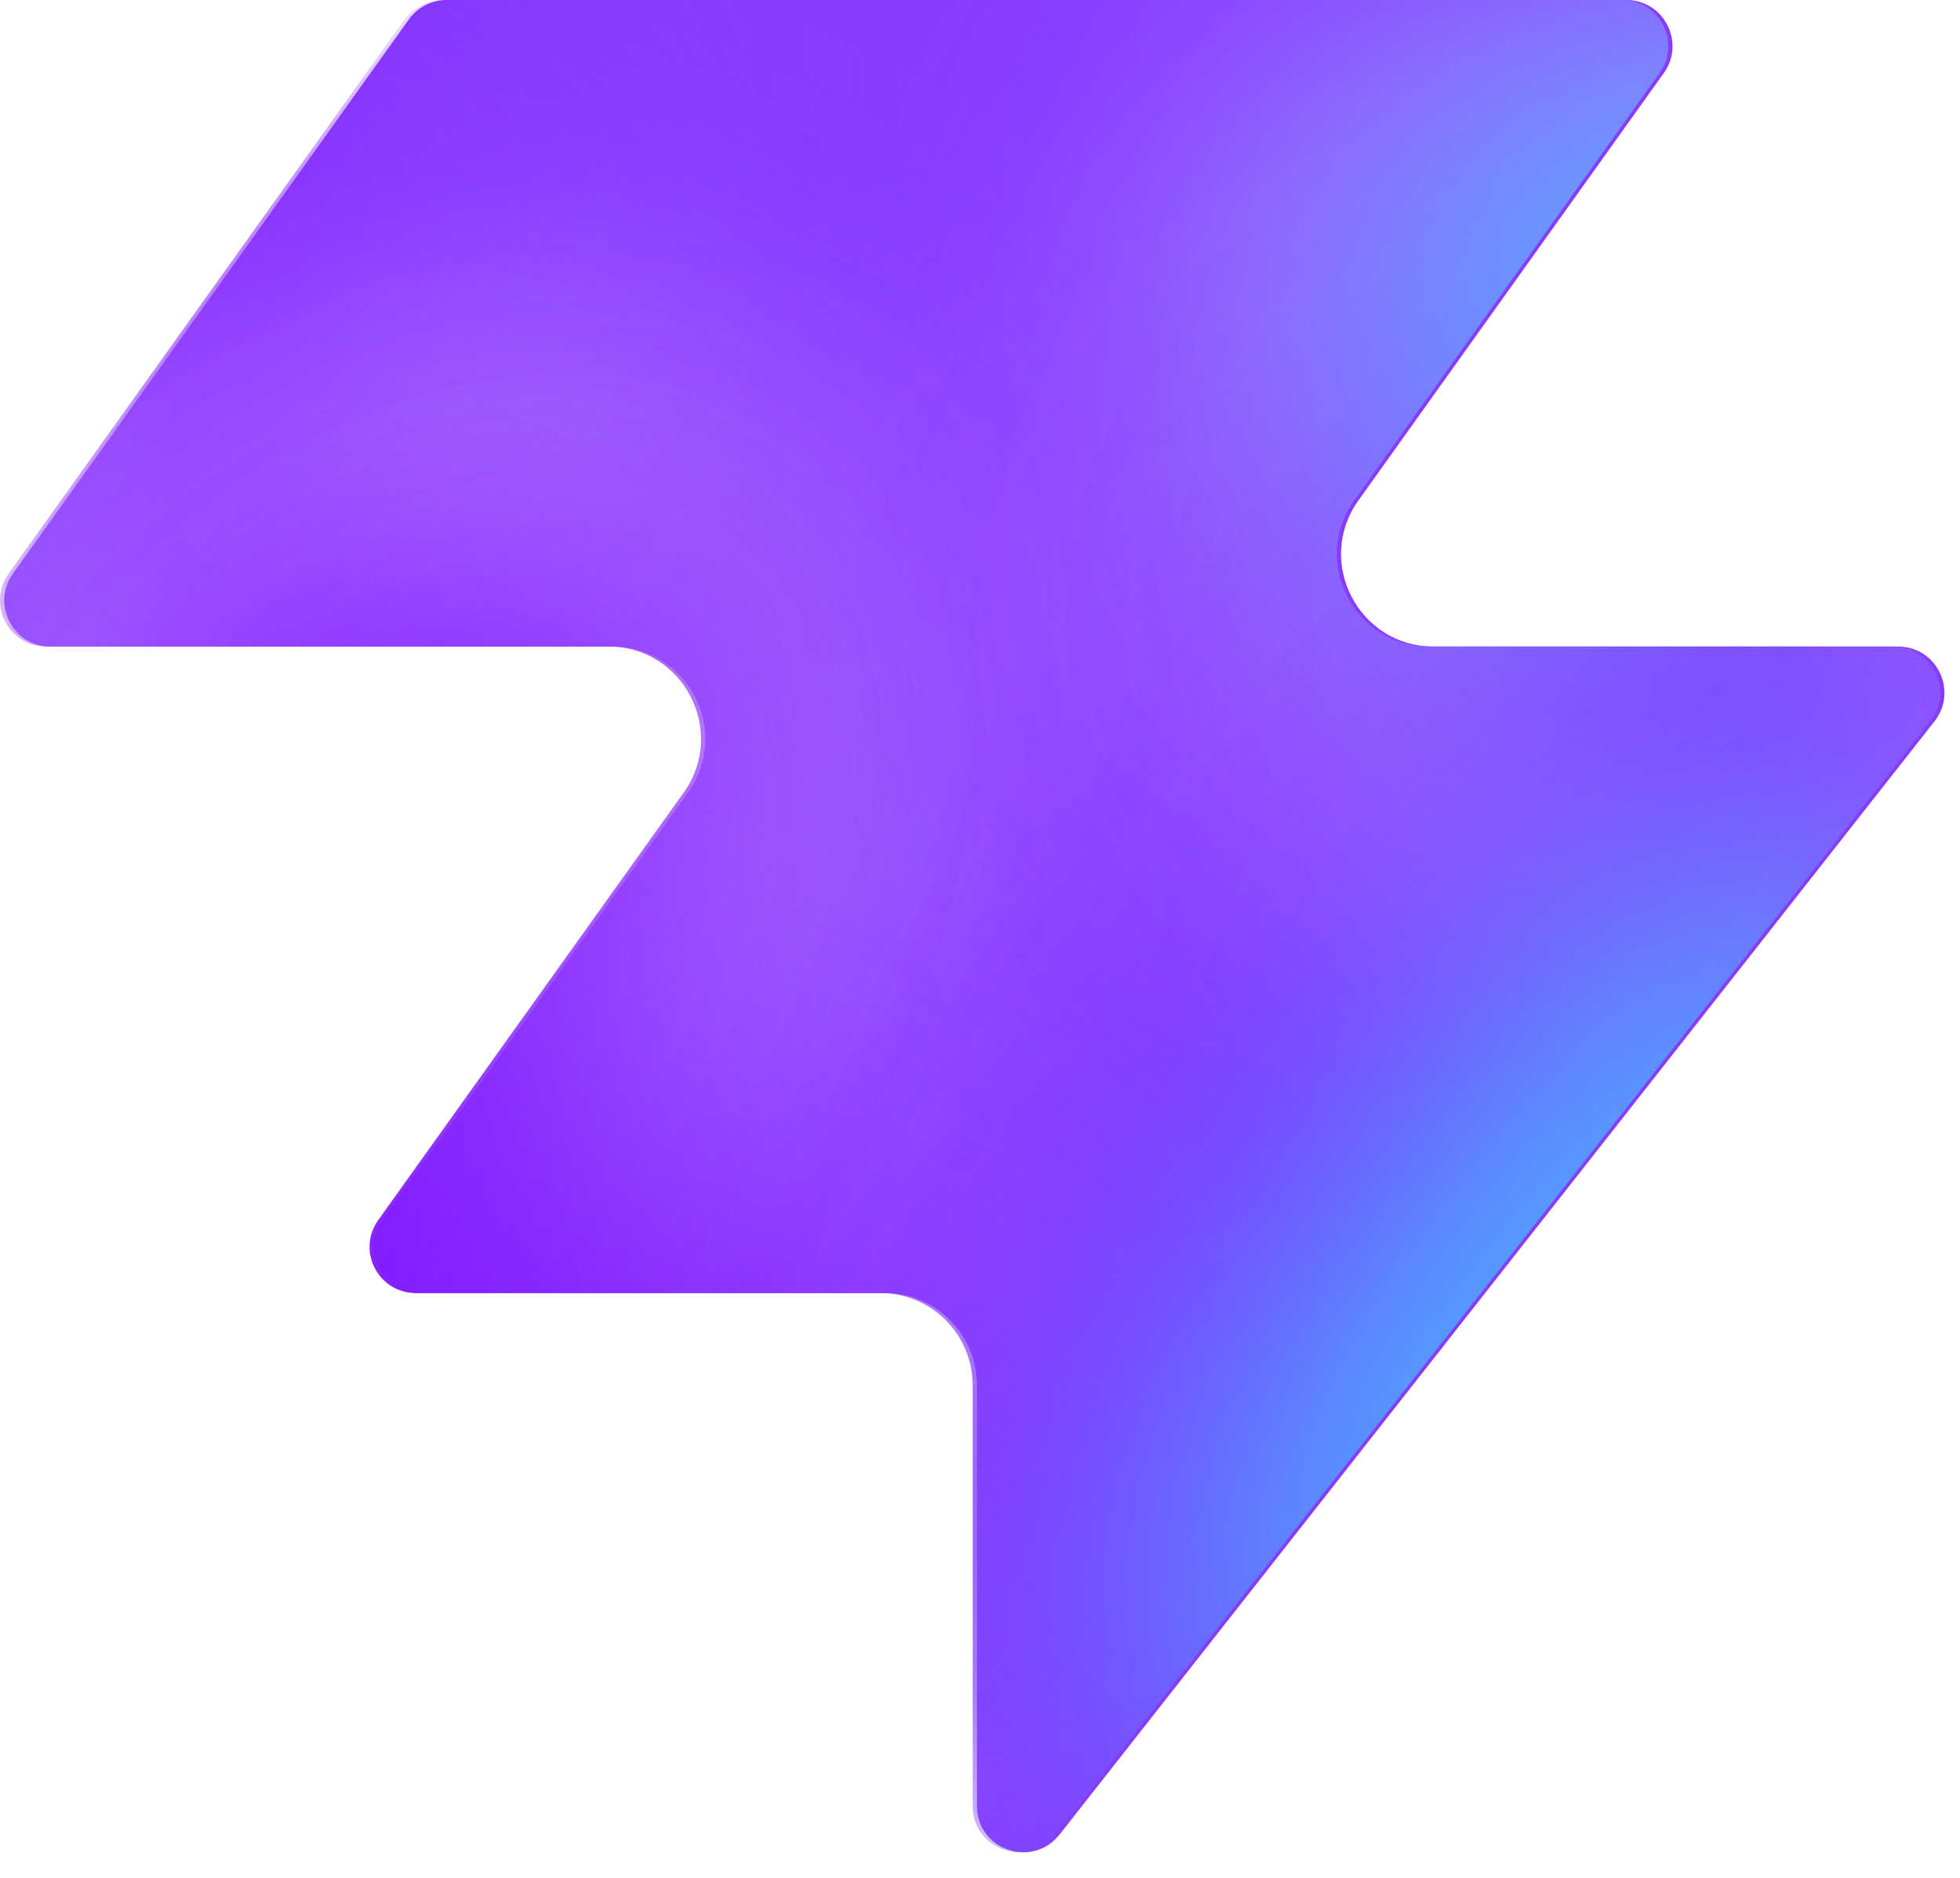
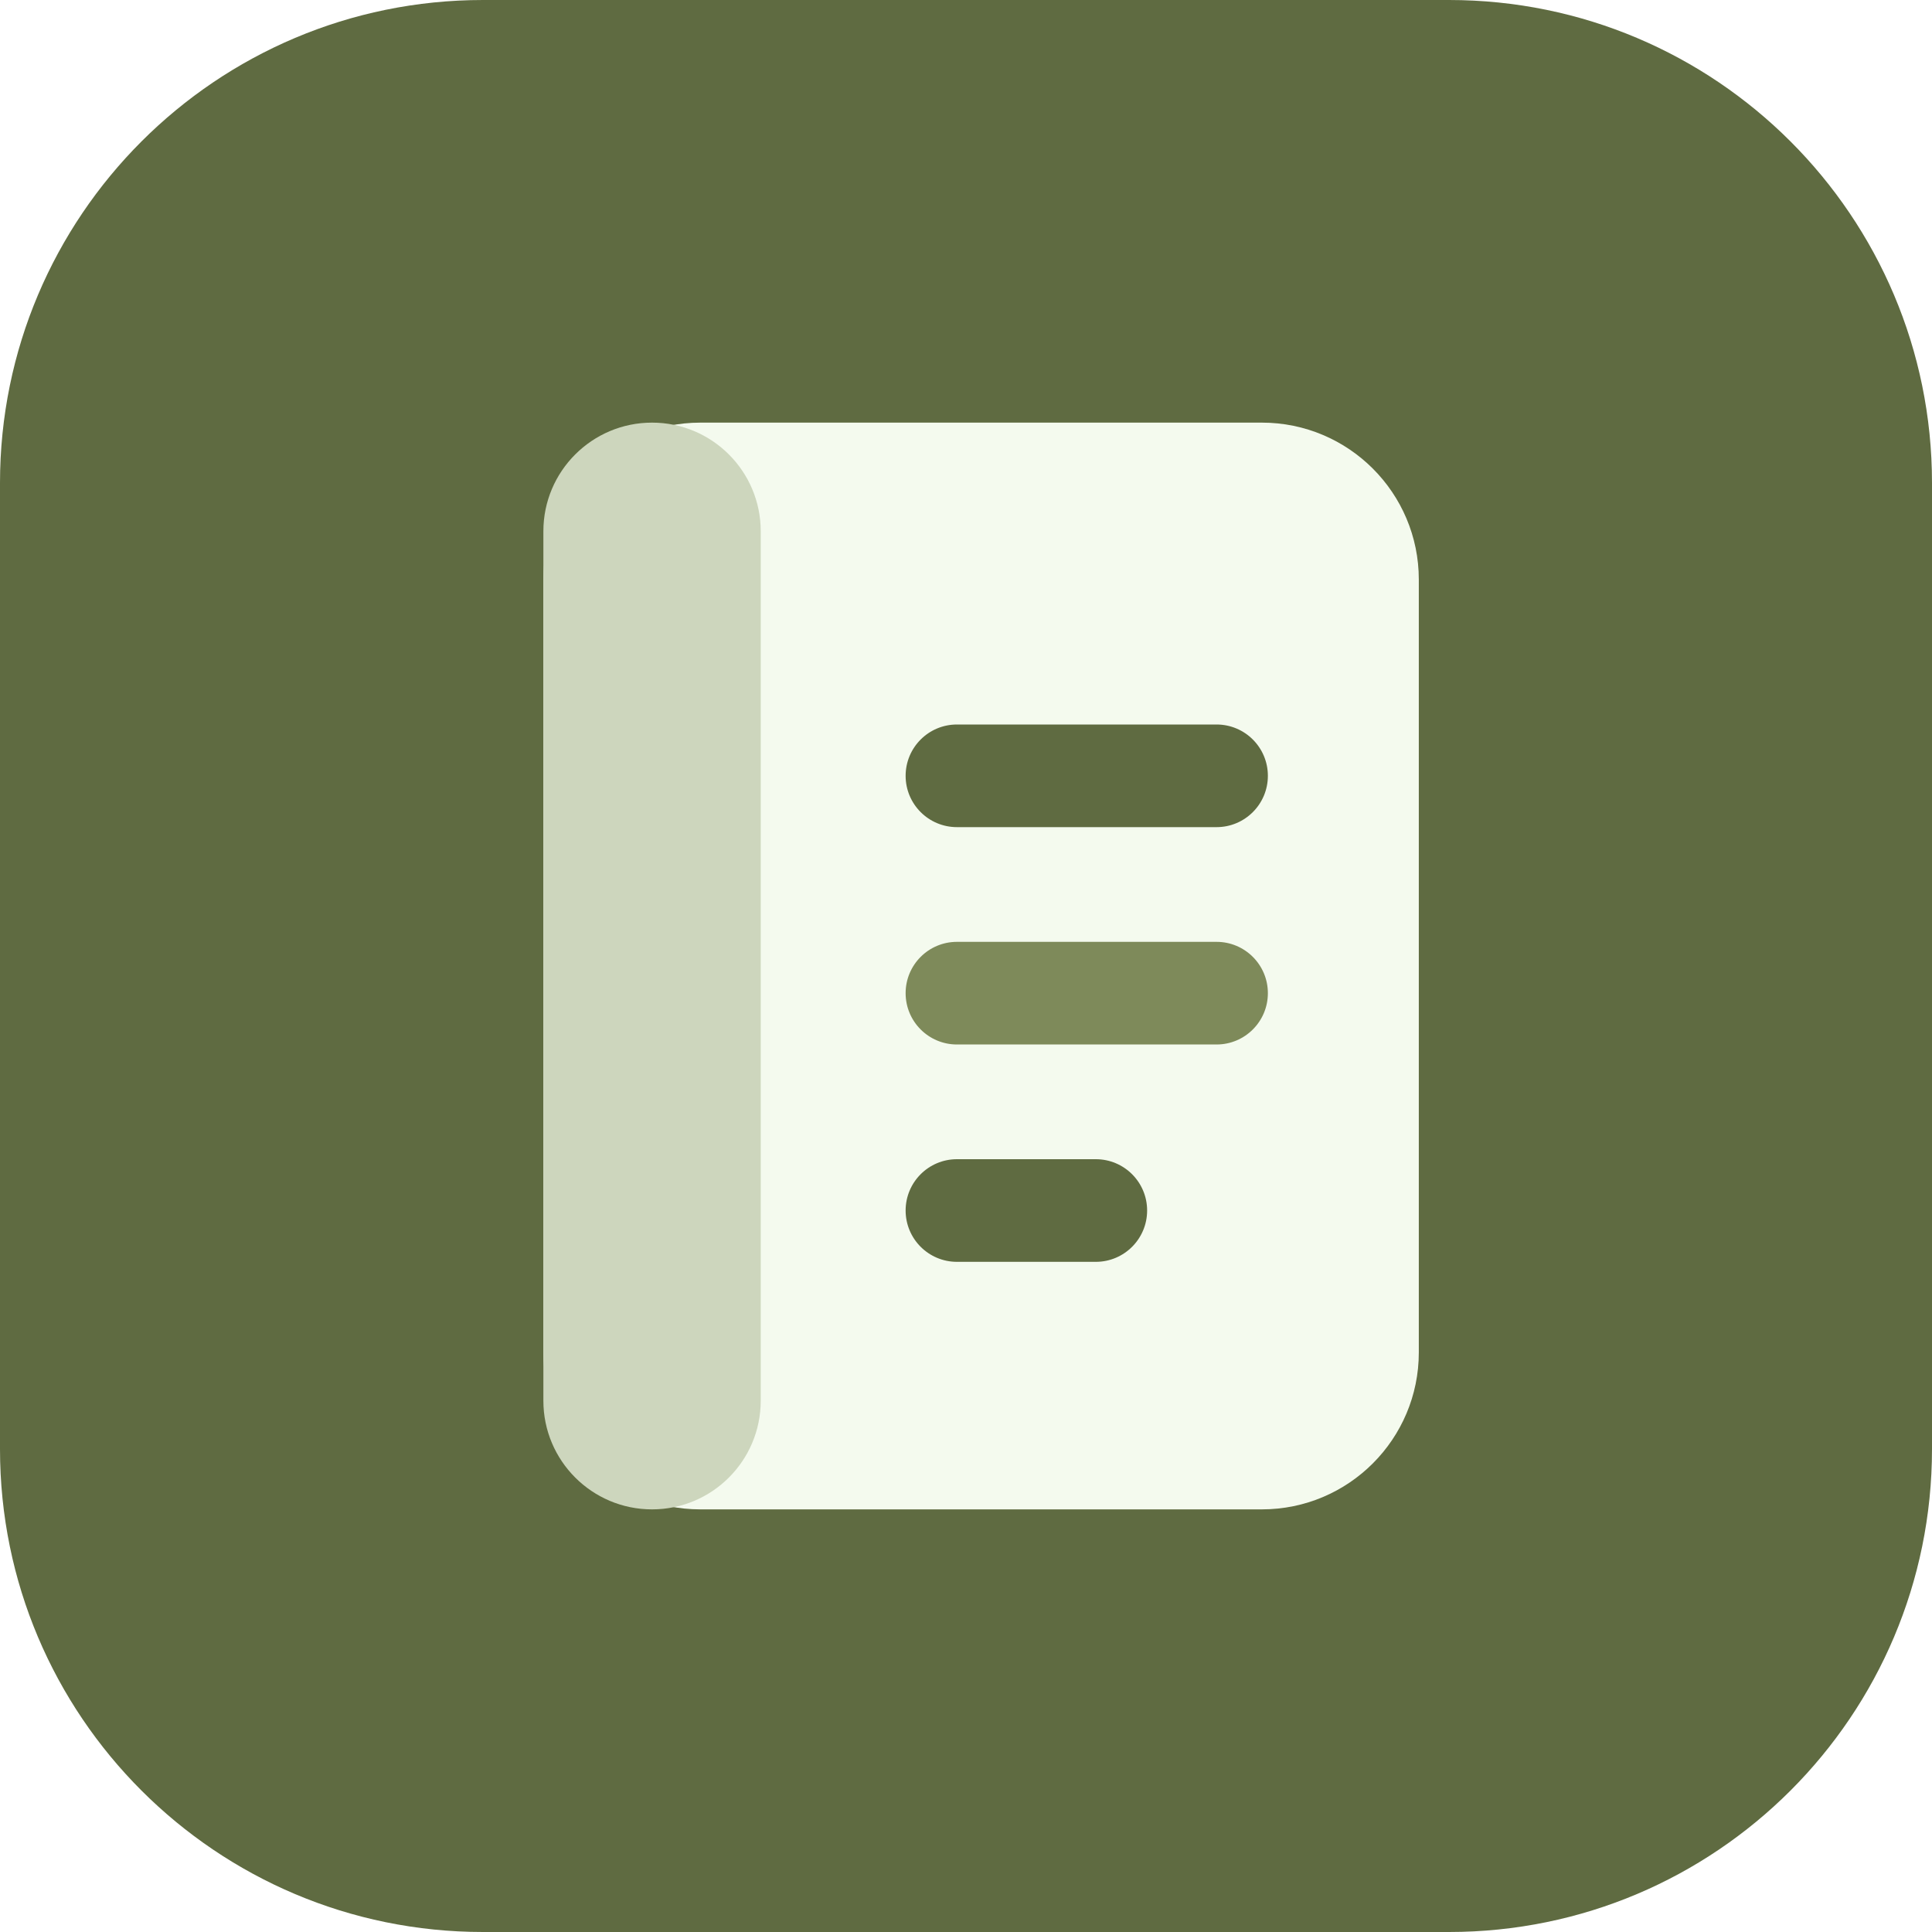
- <svg xmlns="http://www.w3.org/2000/svg" width="48" height="46" fill="none" viewBox="0 0 48 46">
-   <path fill="#863bff" d="M25.946 44.938c-.664.845-2.021.375-2.021-.698V33.937a2.26 2.26 0 0 0-2.262-2.262H10.287c-.92 0-1.456-1.04-.92-1.788l7.48-10.471c1.07-1.497 0-3.578-1.842-3.578H1.237c-.92 0-1.456-1.04-.92-1.788L10.013.474c.214-.297.556-.474.92-.474h28.894c.92 0 1.456 1.04.92 1.788l-7.48 10.471c-1.07 1.498 0 3.579 1.842 3.579h11.377c.943 0 1.473 1.088.89 1.83L25.947 44.94z" style="fill:#863bff;fill:color(display-p3 .525 .23 1);fill-opacity:1" />
-   <mask id="a" width="48" height="46" x="0" y="0" maskUnits="userSpaceOnUse" style="mask-type:alpha">
-     <path fill="#000" d="M25.842 44.938c-.664.844-2.021.375-2.021-.698V33.937a2.26 2.26 0 0 0-2.262-2.262H10.183c-.92 0-1.456-1.04-.92-1.788l7.48-10.471c1.07-1.498 0-3.579-1.842-3.579H1.133c-.92 0-1.456-1.04-.92-1.787L9.91.473c.214-.297.556-.474.92-.474h28.894c.92 0 1.456 1.04.92 1.788l-7.48 10.471c-1.07 1.498 0 3.578 1.842 3.578h11.377c.943 0 1.473 1.088.89 1.832L25.843 44.94z" style="fill:#000;fill-opacity:1" />
-   </mask>
-   <g mask="url(#a)">
-     <g filter="url(#b)">
-       <ellipse cx="5.508" cy="14.704" fill="#ede6ff" rx="5.508" ry="14.704" style="fill:#ede6ff;fill:color(display-p3 .927 .903 1);fill-opacity:1" transform="matrix(.00324 1 1 -.00324 -4.47 31.516)" />
-     </g>
-     <g filter="url(#c)">
-       <ellipse cx="10.399" cy="29.851" fill="#ede6ff" rx="10.399" ry="29.851" style="fill:#ede6ff;fill:color(display-p3 .927 .903 1);fill-opacity:1" transform="matrix(.00324 1 1 -.00324 -39.328 7.883)" />
-     </g>
-     <g filter="url(#d)">
-       <ellipse cx="5.508" cy="30.487" fill="#7e14ff" rx="5.508" ry="30.487" style="fill:#7e14ff;fill:color(display-p3 .492 .077 1);fill-opacity:1" transform="rotate(89.814 -25.913 -14.639)scale(1 -1)" />
-     </g>
-     <g filter="url(#e)">
-       <ellipse cx="5.508" cy="30.599" fill="#7e14ff" rx="5.508" ry="30.599" style="fill:#7e14ff;fill:color(display-p3 .492 .077 1);fill-opacity:1" transform="rotate(89.814 -32.644 -3.334)scale(1 -1)" />
-     </g>
-     <g filter="url(#f)">
-       <ellipse cx="5.508" cy="30.599" fill="#7e14ff" rx="5.508" ry="30.599" style="fill:#7e14ff;fill:color(display-p3 .492 .077 1);fill-opacity:1" transform="matrix(.00324 1 1 -.00324 -34.34 30.47)" />
-     </g>
-     <g filter="url(#g)">
-       <ellipse cx="14.072" cy="22.078" fill="#ede6ff" rx="14.072" ry="22.078" style="fill:#ede6ff;fill:color(display-p3 .927 .903 1);fill-opacity:1" transform="rotate(93.35 24.506 48.493)scale(-1 1)" />
-     </g>
-     <g filter="url(#h)">
-       <ellipse cx="3.47" cy="21.501" fill="#7e14ff" rx="3.47" ry="21.501" style="fill:#7e14ff;fill:color(display-p3 .492 .077 1);fill-opacity:1" transform="rotate(89.009 28.708 47.59)scale(-1 1)" />
-     </g>
-     <g filter="url(#i)">
-       <ellipse cx="3.47" cy="21.501" fill="#7e14ff" rx="3.47" ry="21.501" style="fill:#7e14ff;fill:color(display-p3 .492 .077 1);fill-opacity:1" transform="rotate(89.009 28.708 47.59)scale(-1 1)" />
-     </g>
-     <g filter="url(#j)">
-       <ellipse cx=".387" cy="8.972" fill="#7e14ff" rx="4.407" ry="29.108" style="fill:#7e14ff;fill:color(display-p3 .492 .077 1);fill-opacity:1" transform="rotate(39.51 .387 8.972)" />
-     </g>
-     <g filter="url(#k)">
-       <ellipse cx="47.523" cy="-6.092" fill="#7e14ff" rx="4.407" ry="29.108" style="fill:#7e14ff;fill:color(display-p3 .492 .077 1);fill-opacity:1" transform="rotate(37.892 47.523 -6.092)" />
-     </g>
-     <g filter="url(#l)">
-       <ellipse cx="41.412" cy="6.333" fill="#47bfff" rx="5.971" ry="9.665" style="fill:#47bfff;fill:color(display-p3 .28 .748 1);fill-opacity:1" transform="rotate(37.892 41.412 6.333)" />
-     </g>
-     <g filter="url(#m)">
-       <ellipse cx="-1.879" cy="38.332" fill="#7e14ff" rx="4.407" ry="29.108" style="fill:#7e14ff;fill:color(display-p3 .492 .077 1);fill-opacity:1" transform="rotate(37.892 -1.88 38.332)" />
-     </g>
-     <g filter="url(#n)">
-       <ellipse cx="-1.879" cy="38.332" fill="#7e14ff" rx="4.407" ry="29.108" style="fill:#7e14ff;fill:color(display-p3 .492 .077 1);fill-opacity:1" transform="rotate(37.892 -1.88 38.332)" />
-     </g>
-     <g filter="url(#o)">
-       <ellipse cx="35.651" cy="29.907" fill="#7e14ff" rx="4.407" ry="29.108" style="fill:#7e14ff;fill:color(display-p3 .492 .077 1);fill-opacity:1" transform="rotate(37.892 35.651 29.907)" />
-     </g>
-     <g filter="url(#p)">
-       <ellipse cx="38.418" cy="32.4" fill="#47bfff" rx="5.971" ry="15.297" style="fill:#47bfff;fill:color(display-p3 .28 .748 1);fill-opacity:1" transform="rotate(37.892 38.418 32.4)" />
-     </g>
-   </g>
-   <defs>
-     <filter id="b" width="60.045" height="41.654" x="-19.77" y="16.149" color-interpolation-filters="sRGB" filterUnits="userSpaceOnUse">
-       <feFlood flood-opacity="0" result="BackgroundImageFix" />
-       <feBlend in="SourceGraphic" in2="BackgroundImageFix" result="shape" />
-       <feGaussianBlur result="effect1_foregroundBlur_2002_17158" stdDeviation="7.659" />
-     </filter>
-     <filter id="c" width="90.34" height="51.437" x="-54.613" y="-7.533" color-interpolation-filters="sRGB" filterUnits="userSpaceOnUse">
-       <feFlood flood-opacity="0" result="BackgroundImageFix" />
-       <feBlend in="SourceGraphic" in2="BackgroundImageFix" result="shape" />
-       <feGaussianBlur result="effect1_foregroundBlur_2002_17158" stdDeviation="7.659" />
-     </filter>
-     <filter id="d" width="79.355" height="29.4" x="-49.64" y="2.03" color-interpolation-filters="sRGB" filterUnits="userSpaceOnUse">
-       <feFlood flood-opacity="0" result="BackgroundImageFix" />
-       <feBlend in="SourceGraphic" in2="BackgroundImageFix" result="shape" />
-       <feGaussianBlur result="effect1_foregroundBlur_2002_17158" stdDeviation="4.596" />
-     </filter>
-     <filter id="e" width="79.579" height="29.4" x="-45.045" y="20.029" color-interpolation-filters="sRGB" filterUnits="userSpaceOnUse">
-       <feFlood flood-opacity="0" result="BackgroundImageFix" />
-       <feBlend in="SourceGraphic" in2="BackgroundImageFix" result="shape" />
-       <feGaussianBlur result="effect1_foregroundBlur_2002_17158" stdDeviation="4.596" />
-     </filter>
-     <filter id="f" width="79.579" height="29.4" x="-43.513" y="21.178" color-interpolation-filters="sRGB" filterUnits="userSpaceOnUse">
-       <feFlood flood-opacity="0" result="BackgroundImageFix" />
-       <feBlend in="SourceGraphic" in2="BackgroundImageFix" result="shape" />
-       <feGaussianBlur result="effect1_foregroundBlur_2002_17158" stdDeviation="4.596" />
-     </filter>
-     <filter id="g" width="74.749" height="58.852" x="15.756" y="-17.901" color-interpolation-filters="sRGB" filterUnits="userSpaceOnUse">
-       <feFlood flood-opacity="0" result="BackgroundImageFix" />
-       <feBlend in="SourceGraphic" in2="BackgroundImageFix" result="shape" />
-       <feGaussianBlur result="effect1_foregroundBlur_2002_17158" stdDeviation="7.659" />
-     </filter>
-     <filter id="h" width="61.377" height="25.362" x="23.548" y="2.284" color-interpolation-filters="sRGB" filterUnits="userSpaceOnUse">
-       <feFlood flood-opacity="0" result="BackgroundImageFix" />
-       <feBlend in="SourceGraphic" in2="BackgroundImageFix" result="shape" />
-       <feGaussianBlur result="effect1_foregroundBlur_2002_17158" stdDeviation="4.596" />
-     </filter>
-     <filter id="i" width="61.377" height="25.362" x="23.548" y="2.284" color-interpolation-filters="sRGB" filterUnits="userSpaceOnUse">
-       <feFlood flood-opacity="0" result="BackgroundImageFix" />
-       <feBlend in="SourceGraphic" in2="BackgroundImageFix" result="shape" />
-       <feGaussianBlur result="effect1_foregroundBlur_2002_17158" stdDeviation="4.596" />
-     </filter>
-     <filter id="j" width="56.045" height="63.649" x="-27.636" y="-22.853" color-interpolation-filters="sRGB" filterUnits="userSpaceOnUse">
-       <feFlood flood-opacity="0" result="BackgroundImageFix" />
-       <feBlend in="SourceGraphic" in2="BackgroundImageFix" result="shape" />
-       <feGaussianBlur result="effect1_foregroundBlur_2002_17158" stdDeviation="4.596" />
-     </filter>
-     <filter id="k" width="54.814" height="64.646" x="20.116" y="-38.415" color-interpolation-filters="sRGB" filterUnits="userSpaceOnUse">
-       <feFlood flood-opacity="0" result="BackgroundImageFix" />
-       <feBlend in="SourceGraphic" in2="BackgroundImageFix" result="shape" />
-       <feGaussianBlur result="effect1_foregroundBlur_2002_17158" stdDeviation="4.596" />
-     </filter>
-     <filter id="l" width="33.541" height="35.313" x="24.641" y="-11.323" color-interpolation-filters="sRGB" filterUnits="userSpaceOnUse">
-       <feFlood flood-opacity="0" result="BackgroundImageFix" />
-       <feBlend in="SourceGraphic" in2="BackgroundImageFix" result="shape" />
-       <feGaussianBlur result="effect1_foregroundBlur_2002_17158" stdDeviation="4.596" />
-     </filter>
-     <filter id="m" width="54.814" height="64.646" x="-29.286" y="6.009" color-interpolation-filters="sRGB" filterUnits="userSpaceOnUse">
-       <feFlood flood-opacity="0" result="BackgroundImageFix" />
-       <feBlend in="SourceGraphic" in2="BackgroundImageFix" result="shape" />
-       <feGaussianBlur result="effect1_foregroundBlur_2002_17158" stdDeviation="4.596" />
-     </filter>
-     <filter id="n" width="54.814" height="64.646" x="-29.286" y="6.009" color-interpolation-filters="sRGB" filterUnits="userSpaceOnUse">
-       <feFlood flood-opacity="0" result="BackgroundImageFix" />
-       <feBlend in="SourceGraphic" in2="BackgroundImageFix" result="shape" />
-       <feGaussianBlur result="effect1_foregroundBlur_2002_17158" stdDeviation="4.596" />
-     </filter>
-     <filter id="o" width="54.814" height="64.646" x="8.244" y="-2.416" color-interpolation-filters="sRGB" filterUnits="userSpaceOnUse">
-       <feFlood flood-opacity="0" result="BackgroundImageFix" />
-       <feBlend in="SourceGraphic" in2="BackgroundImageFix" result="shape" />
-       <feGaussianBlur result="effect1_foregroundBlur_2002_17158" stdDeviation="4.596" />
-     </filter>
-     <filter id="p" width="39.409" height="43.623" x="18.713" y="10.588" color-interpolation-filters="sRGB" filterUnits="userSpaceOnUse">
-       <feFlood flood-opacity="0" result="BackgroundImageFix" />
-       <feBlend in="SourceGraphic" in2="BackgroundImageFix" result="shape" />
-       <feGaussianBlur result="effect1_foregroundBlur_2002_17158" stdDeviation="4.596" />
-     </filter>
-   </defs>
+ <svg xmlns="http://www.w3.org/2000/svg" viewBox="0 0 32 32">
+   <rect width="32" height="32" rx="8" fill="#5f6b41" />
+   <rect x="9" y="7" width="14.5" height="18" rx="2.6" fill="#f4faee" />
+   <rect x="9" y="7" width="3.6" height="18" rx="1.8" fill="#cdd6bd" />
+   <rect x="15" y="12" width="6" height="1.7" rx="0.85" fill="#5f6b41" />
+   <rect x="15" y="15.6" width="6" height="1.7" rx="0.85" fill="#7e8a5a" />
+   <rect x="15" y="19.2" width="4" height="1.7" rx="0.85" fill="#5f6b41" />
</svg>
